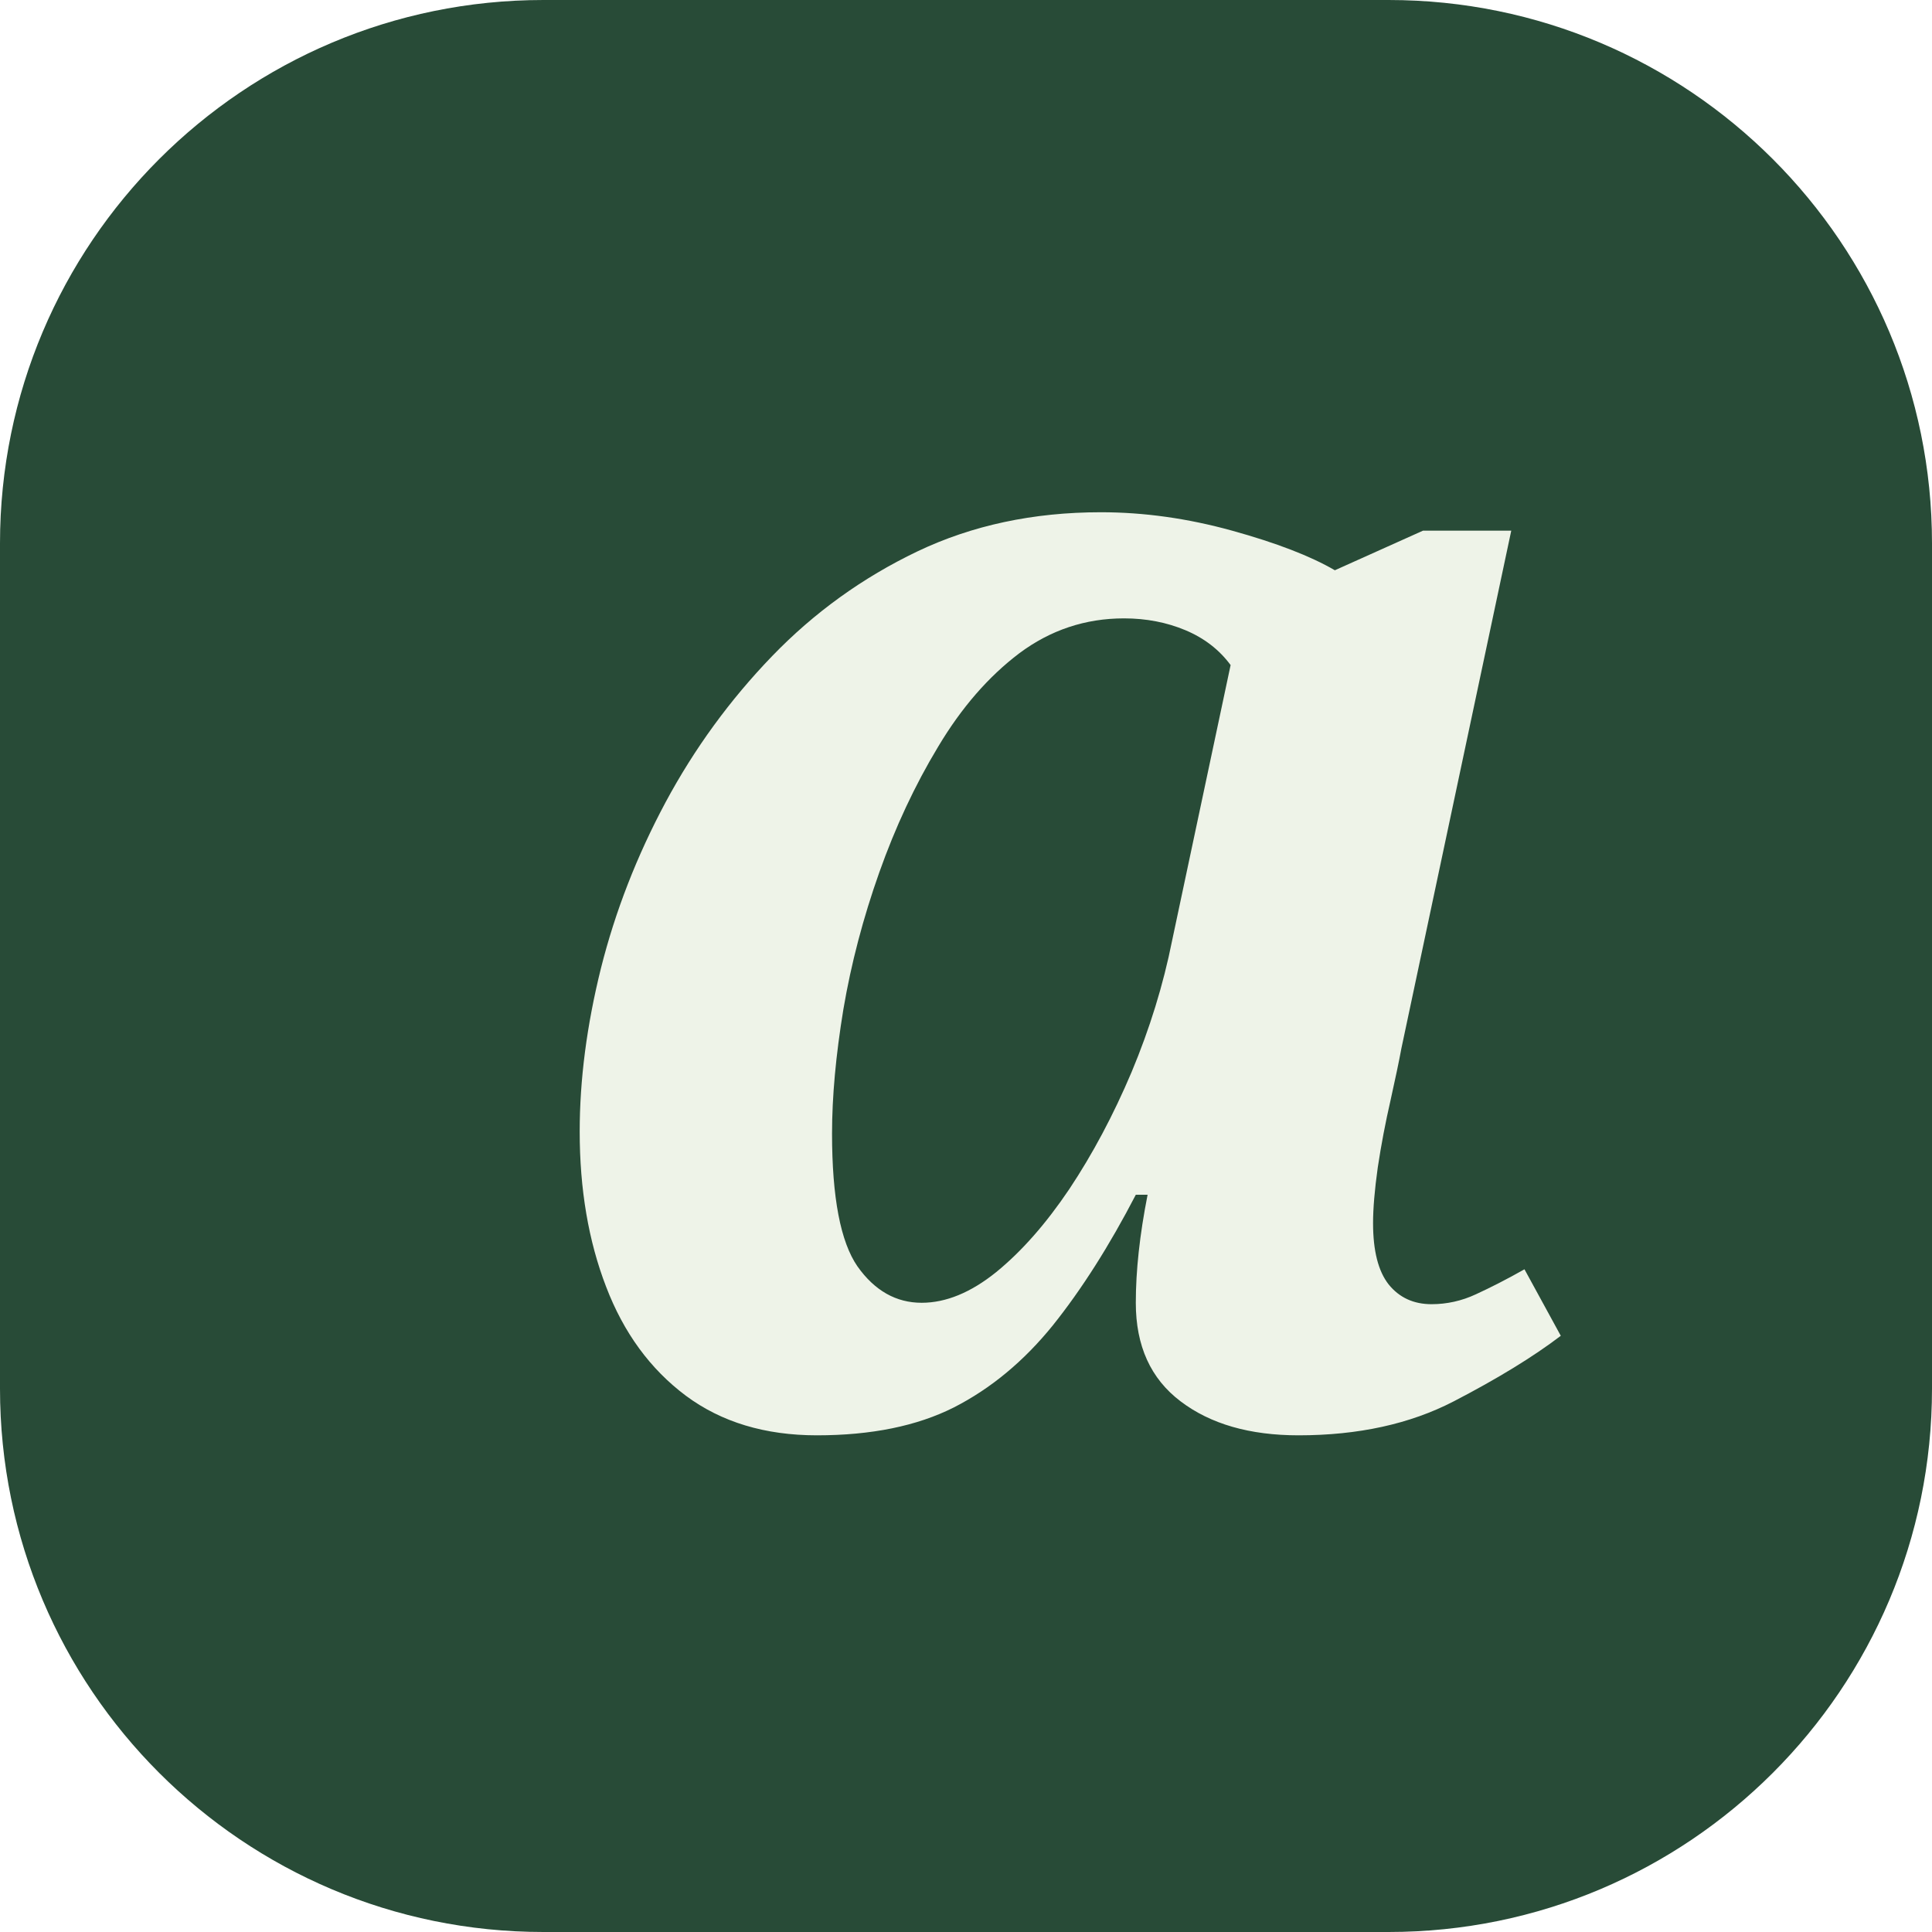
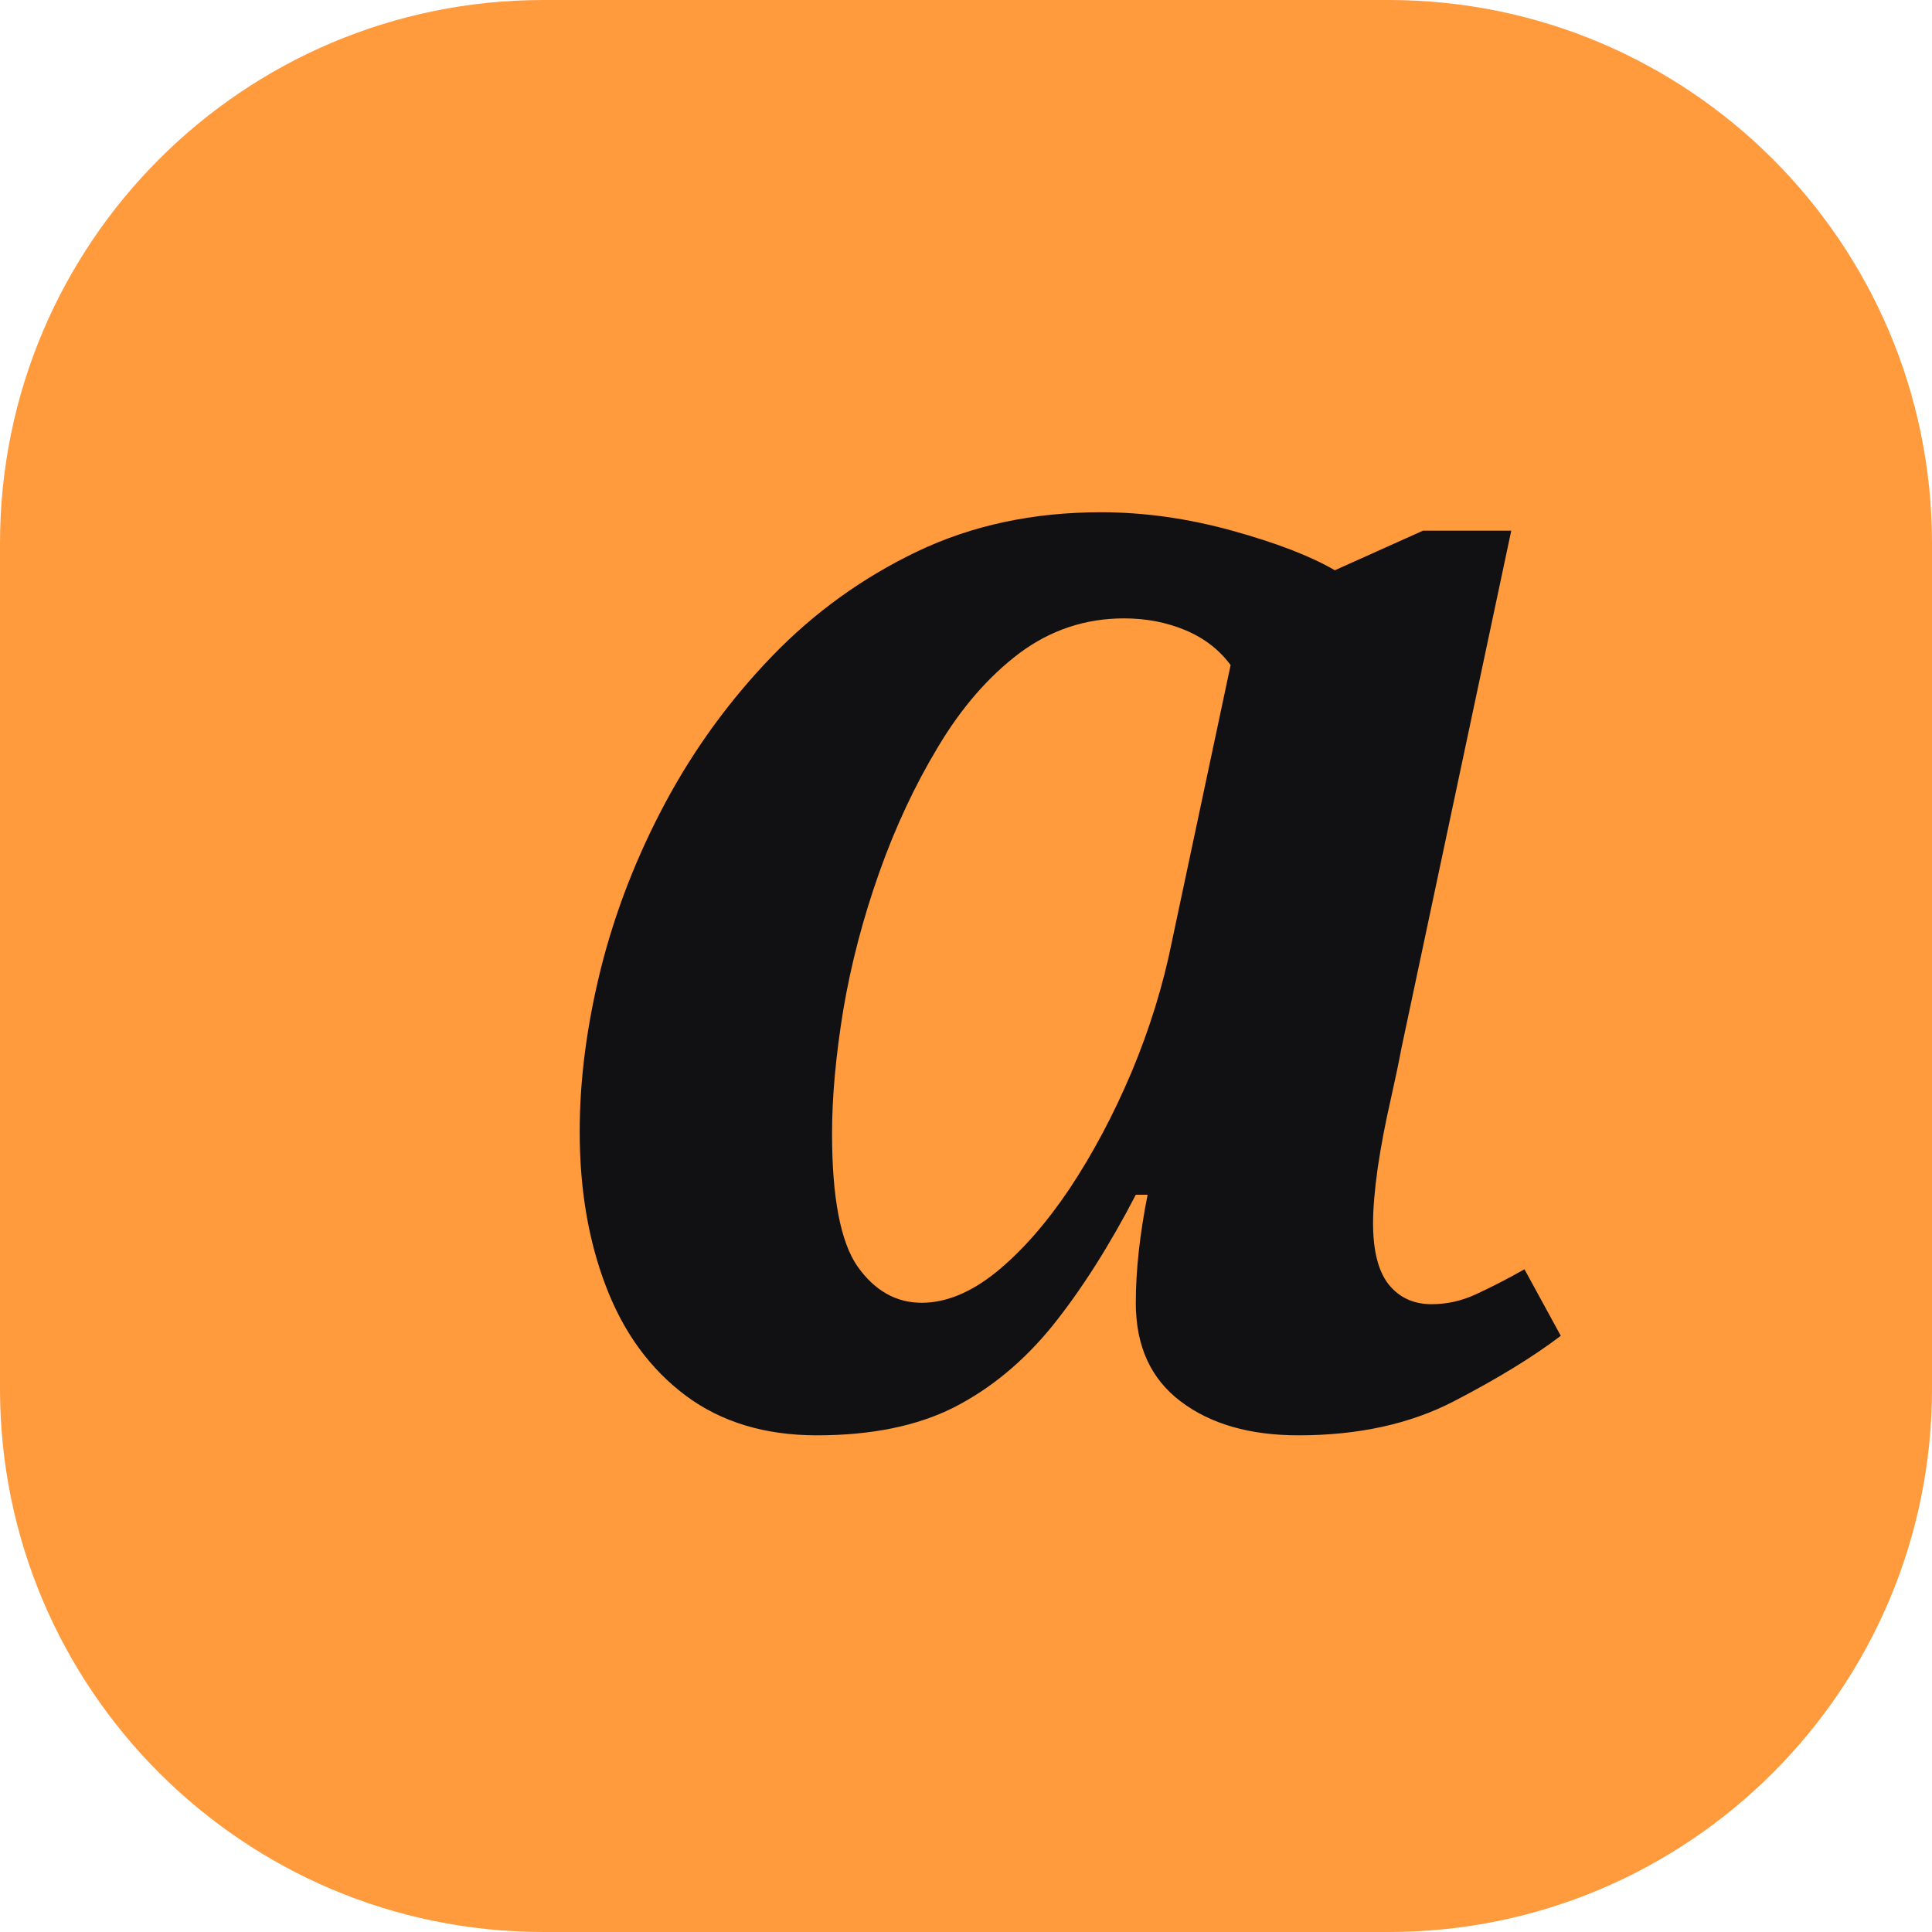
<svg xmlns="http://www.w3.org/2000/svg" viewBox="0 0 64 64">
-   <rect width="64" height="64" rx="18" fill="#284b37" />
-   <text x="17" y="47" fill="#eef3e8" font-family="Georgia,serif" font-style="italic" font-weight="bold" font-size="55">a</text>
+   <rect width="64" height="64" rx="18" fill="#ff9a3d" />
+   <text x="17" y="47" fill="#111113" font-family="Georgia,serif" font-style="italic" font-weight="bold" font-size="55">a</text>
</svg>
